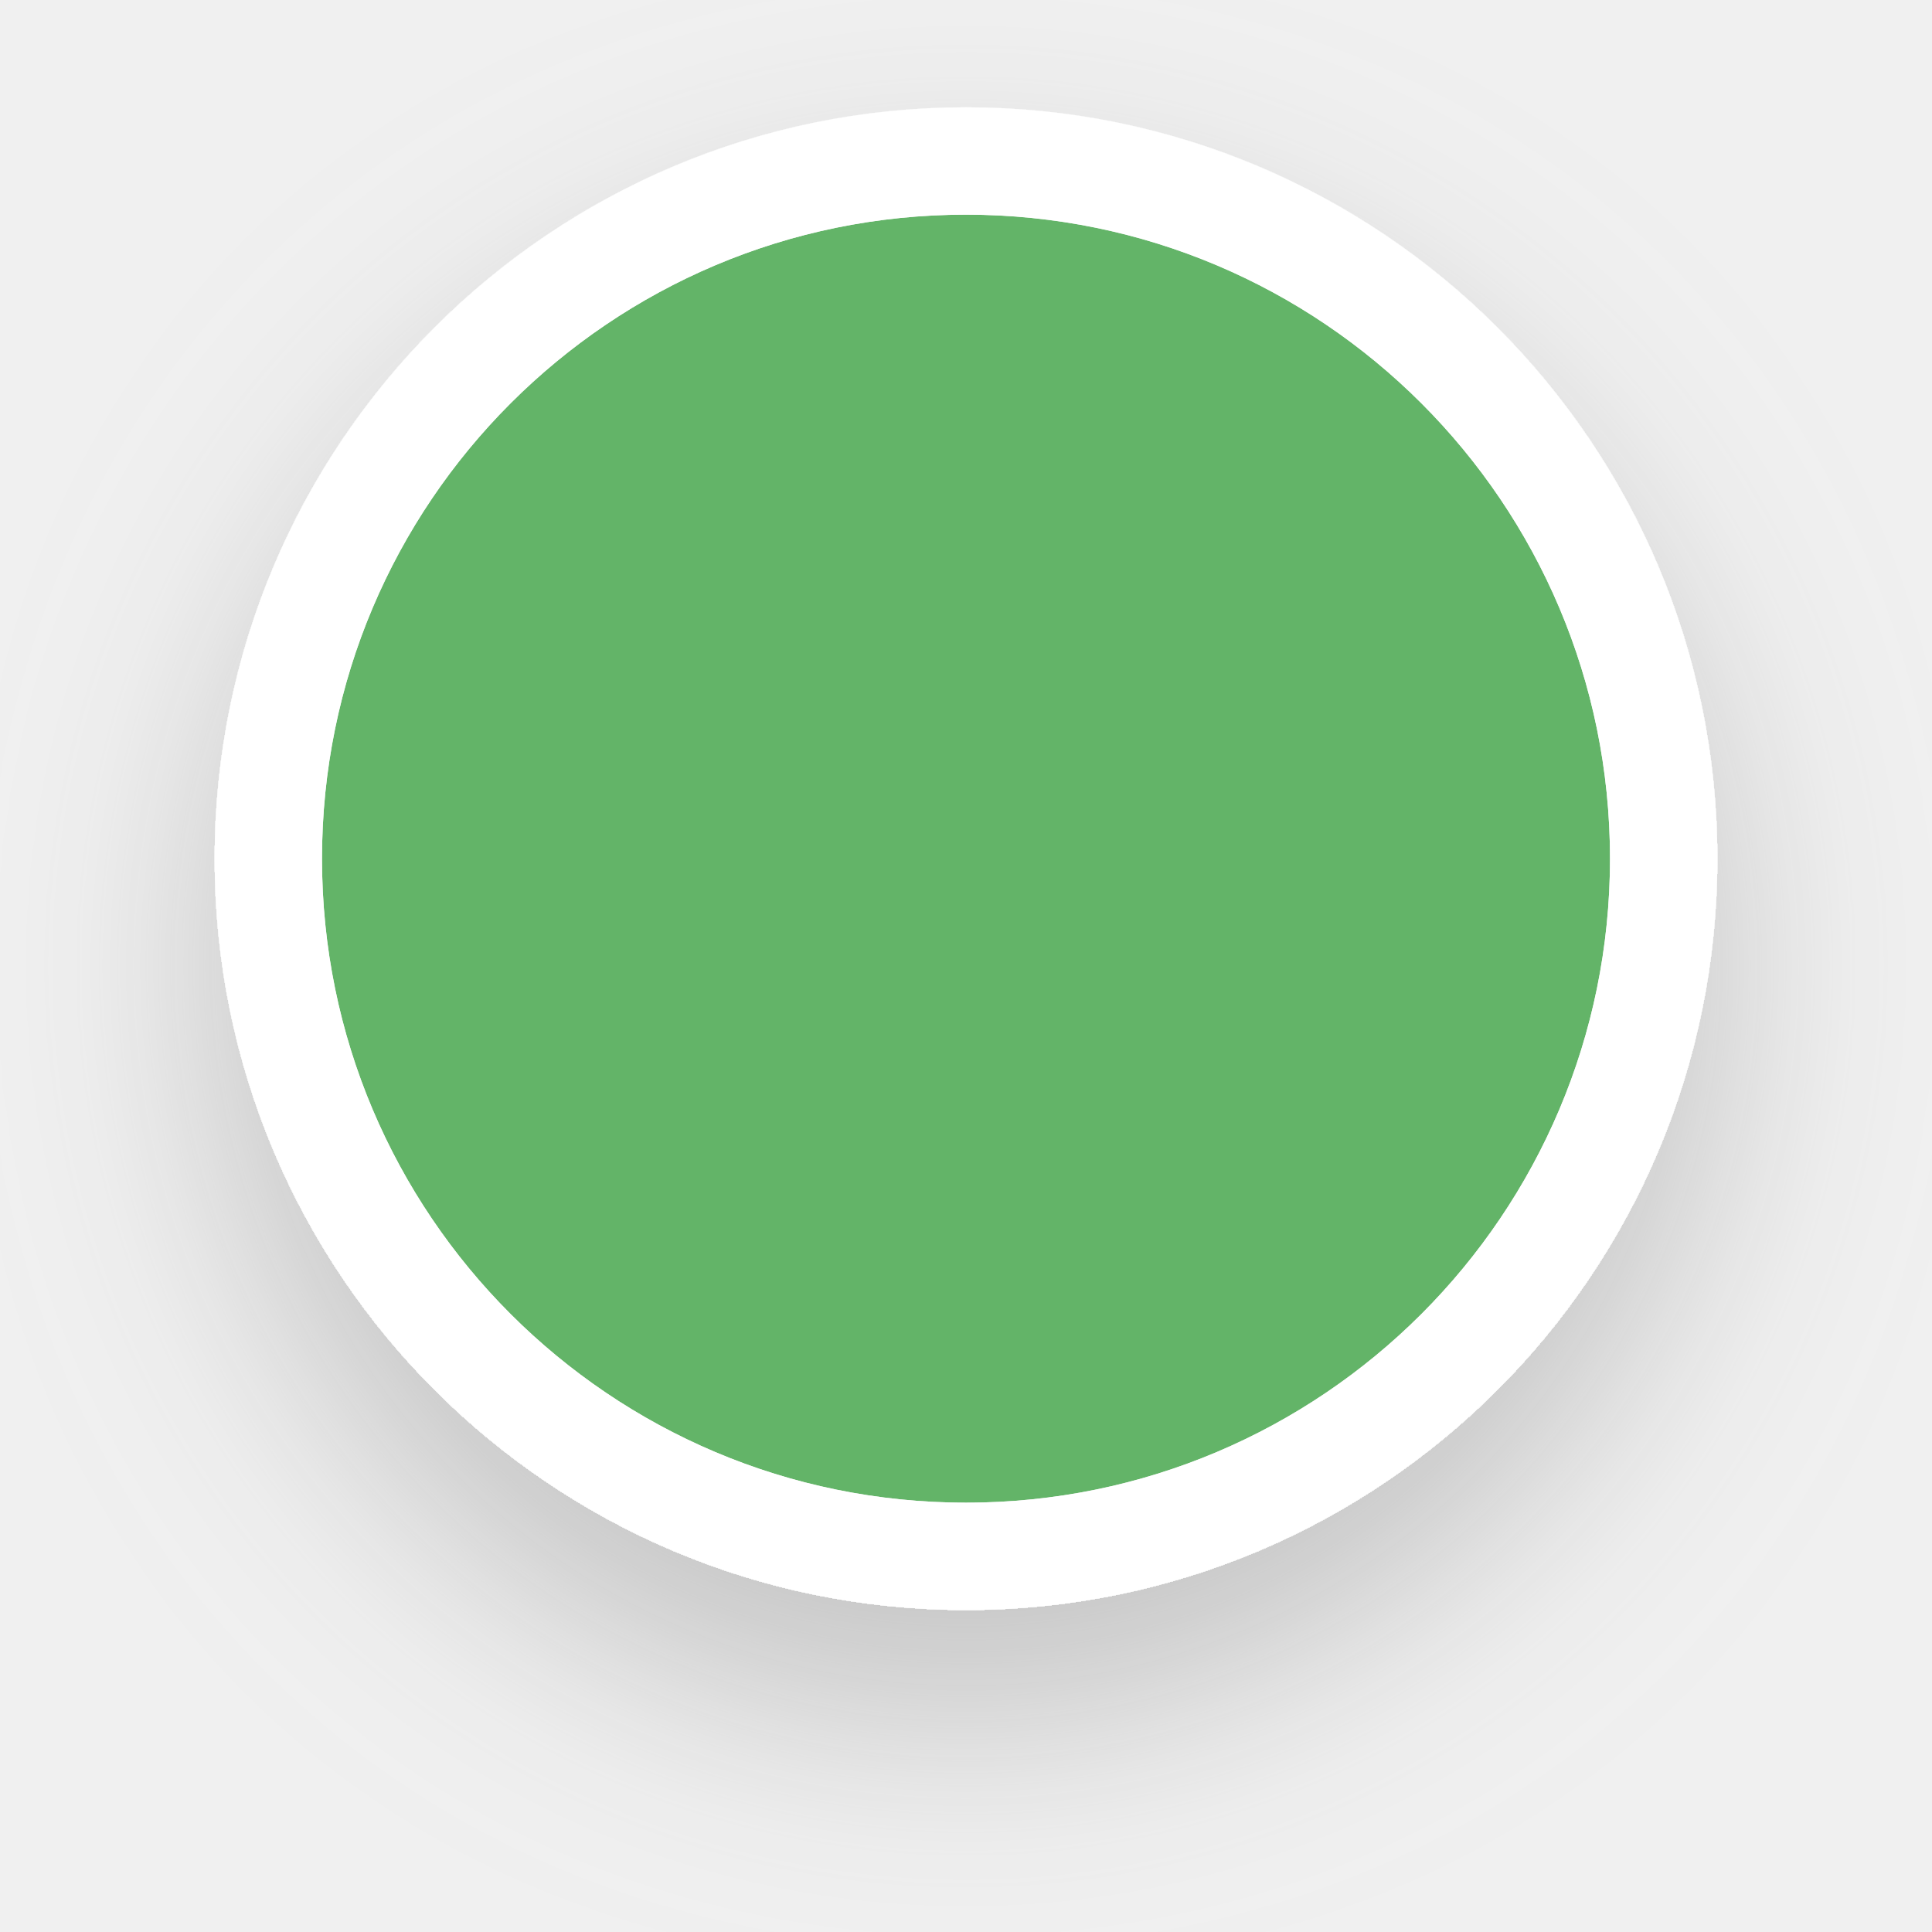
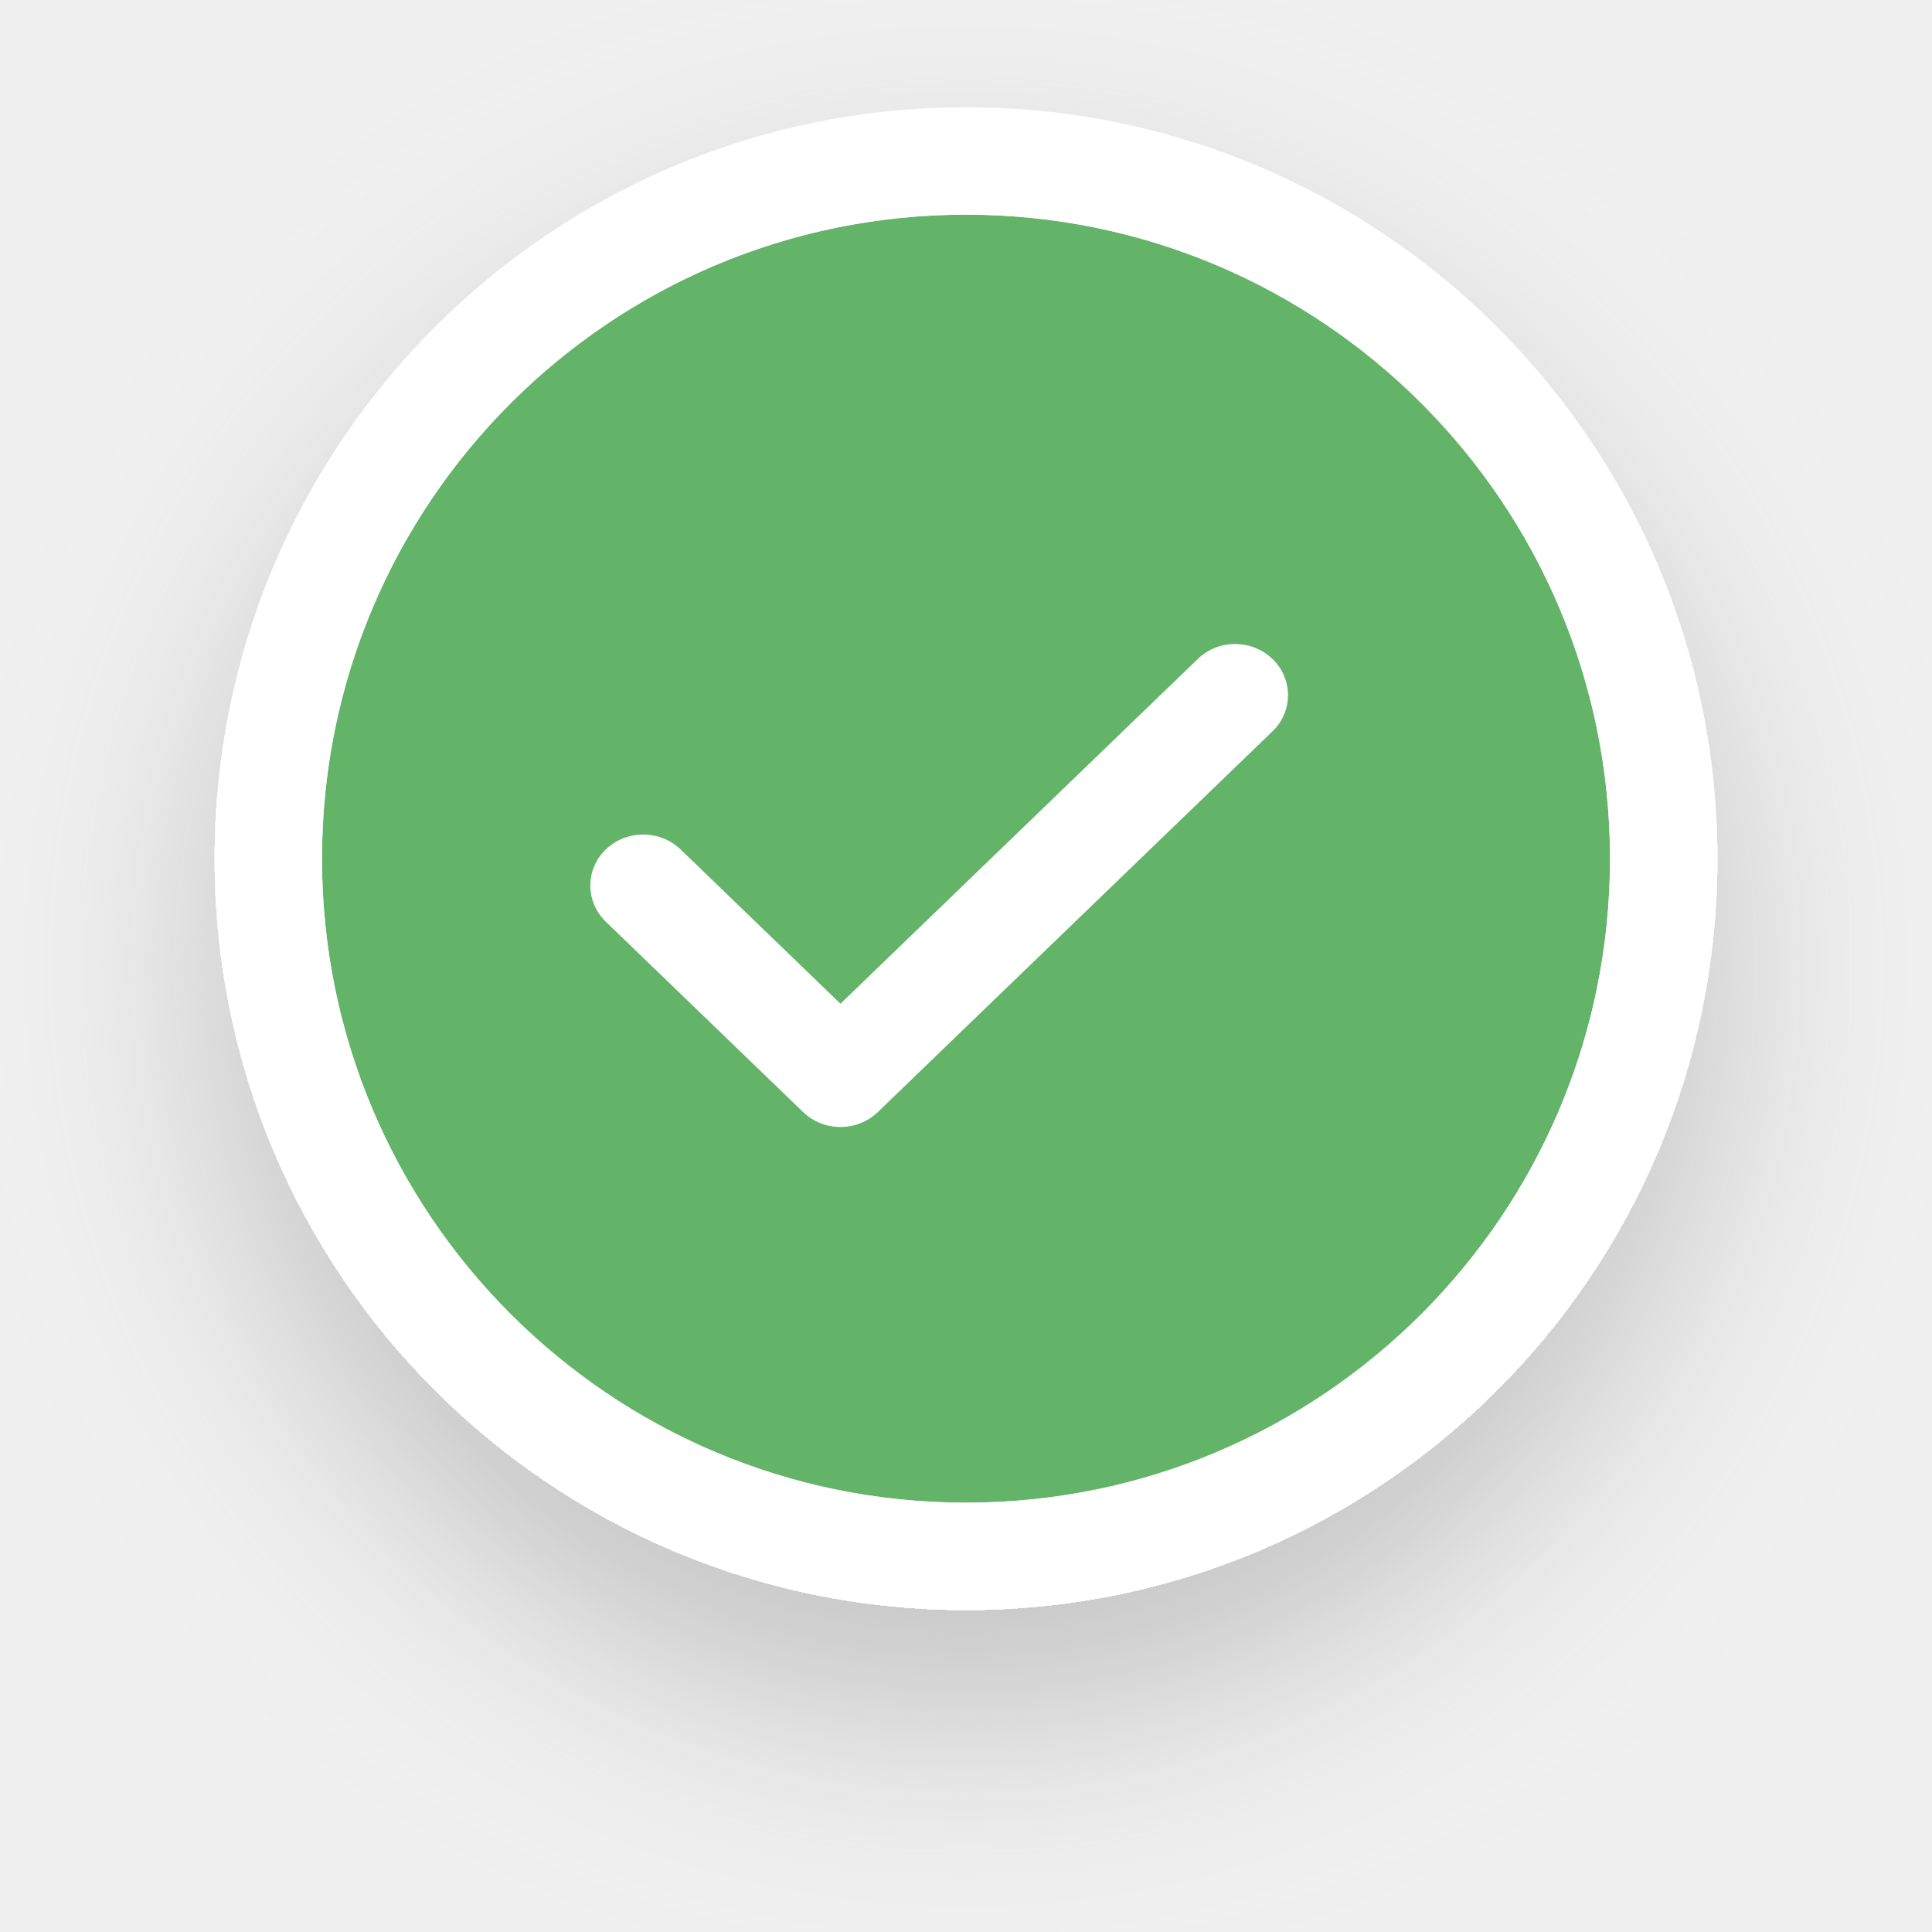
<svg xmlns="http://www.w3.org/2000/svg" width="36" height="36" viewBox="0 0 36 36" fill="none">
-   <g filter="url(#filter0_d_651_27165)">
+   <g filter="url(#filter0_d_20_10854)">
    <circle cx="18" cy="16" r="12" fill="#63B468" />
    <circle cx="18" cy="16" r="13" stroke="white" stroke-width="2" />
  </g>
+   <path d="M22.318 12.28L15.661 18.703L12.682 15.828C12.298 15.458 11.672 15.458 11.288 15.828C10.904 16.198 10.904 16.803 11.288 17.174L14.964 20.721C15.157 20.908 15.409 21 15.661 21C15.912 21 16.164 20.908 16.358 20.721L23.712 13.626C24.096 13.255 24.096 12.65 23.712 12.28C23.325 11.907 22.702 11.907 22.318 12.28L22.318 12.28Z" fill="white" />
  <defs>
-     <filter id="filter0_d_651_27165" x="0" y="0" width="36" height="36" filterUnits="userSpaceOnUse" color-interpolation-filters="sRGB">
+     <filter id="filter0_d_20_10854" x="0" y="0" width="36" height="36" filterUnits="userSpaceOnUse" color-interpolation-filters="sRGB">
      <feFlood flood-opacity="0" result="BackgroundImageFix" />
      <feColorMatrix in="SourceAlpha" type="matrix" values="0 0 0 0 0 0 0 0 0 0 0 0 0 0 0 0 0 0 127 0" result="hardAlpha" />
      <feOffset dy="2" />
      <feGaussianBlur stdDeviation="2" />
      <feComposite in2="hardAlpha" operator="out" />
      <feColorMatrix type="matrix" values="0 0 0 0 0.6 0 0 0 0 0.6 0 0 0 0 0.6 0 0 0 0.5 0" />
-       <feBlend mode="normal" in2="BackgroundImageFix" result="effect1_dropShadow_651_27165" />
-       <feBlend mode="normal" in="SourceGraphic" in2="effect1_dropShadow_651_27165" result="shape" />
+       <feBlend mode="normal" in2="BackgroundImageFix" result="effect1_dropShadow_20_10854" />
+       <feBlend mode="normal" in="SourceGraphic" in2="effect1_dropShadow_20_10854" result="shape" />
    </filter>
  </defs>
</svg>
